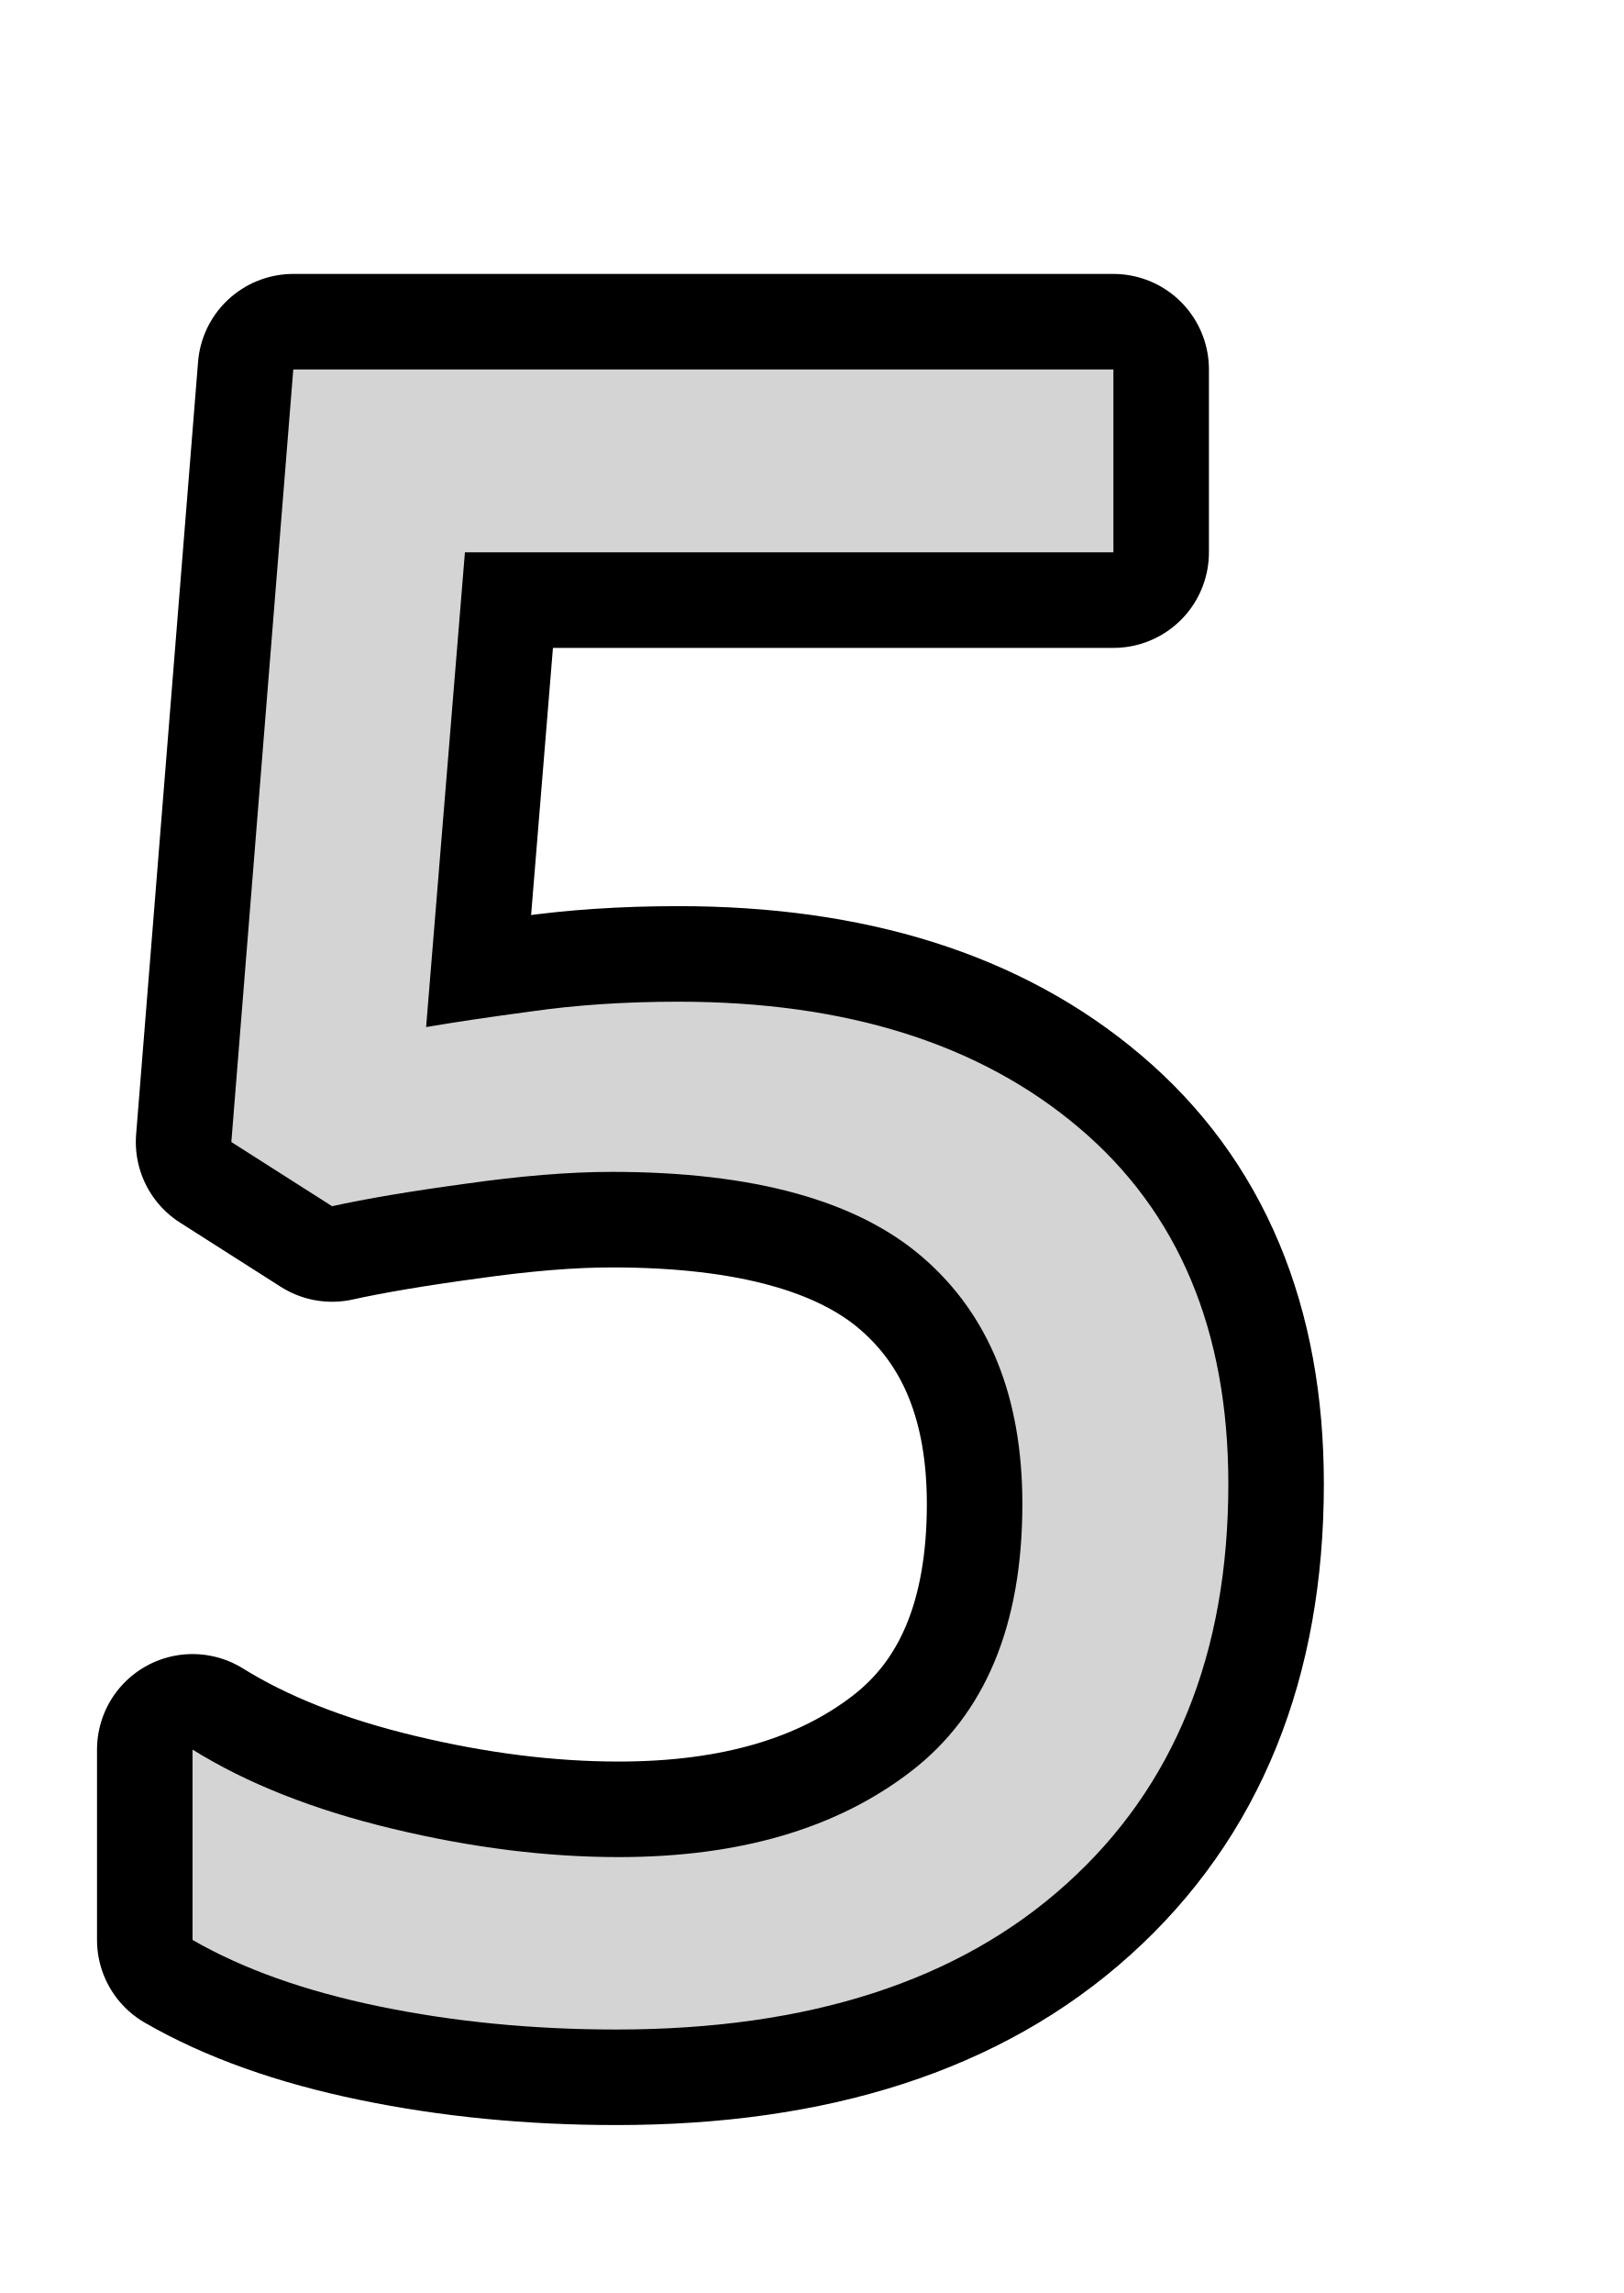
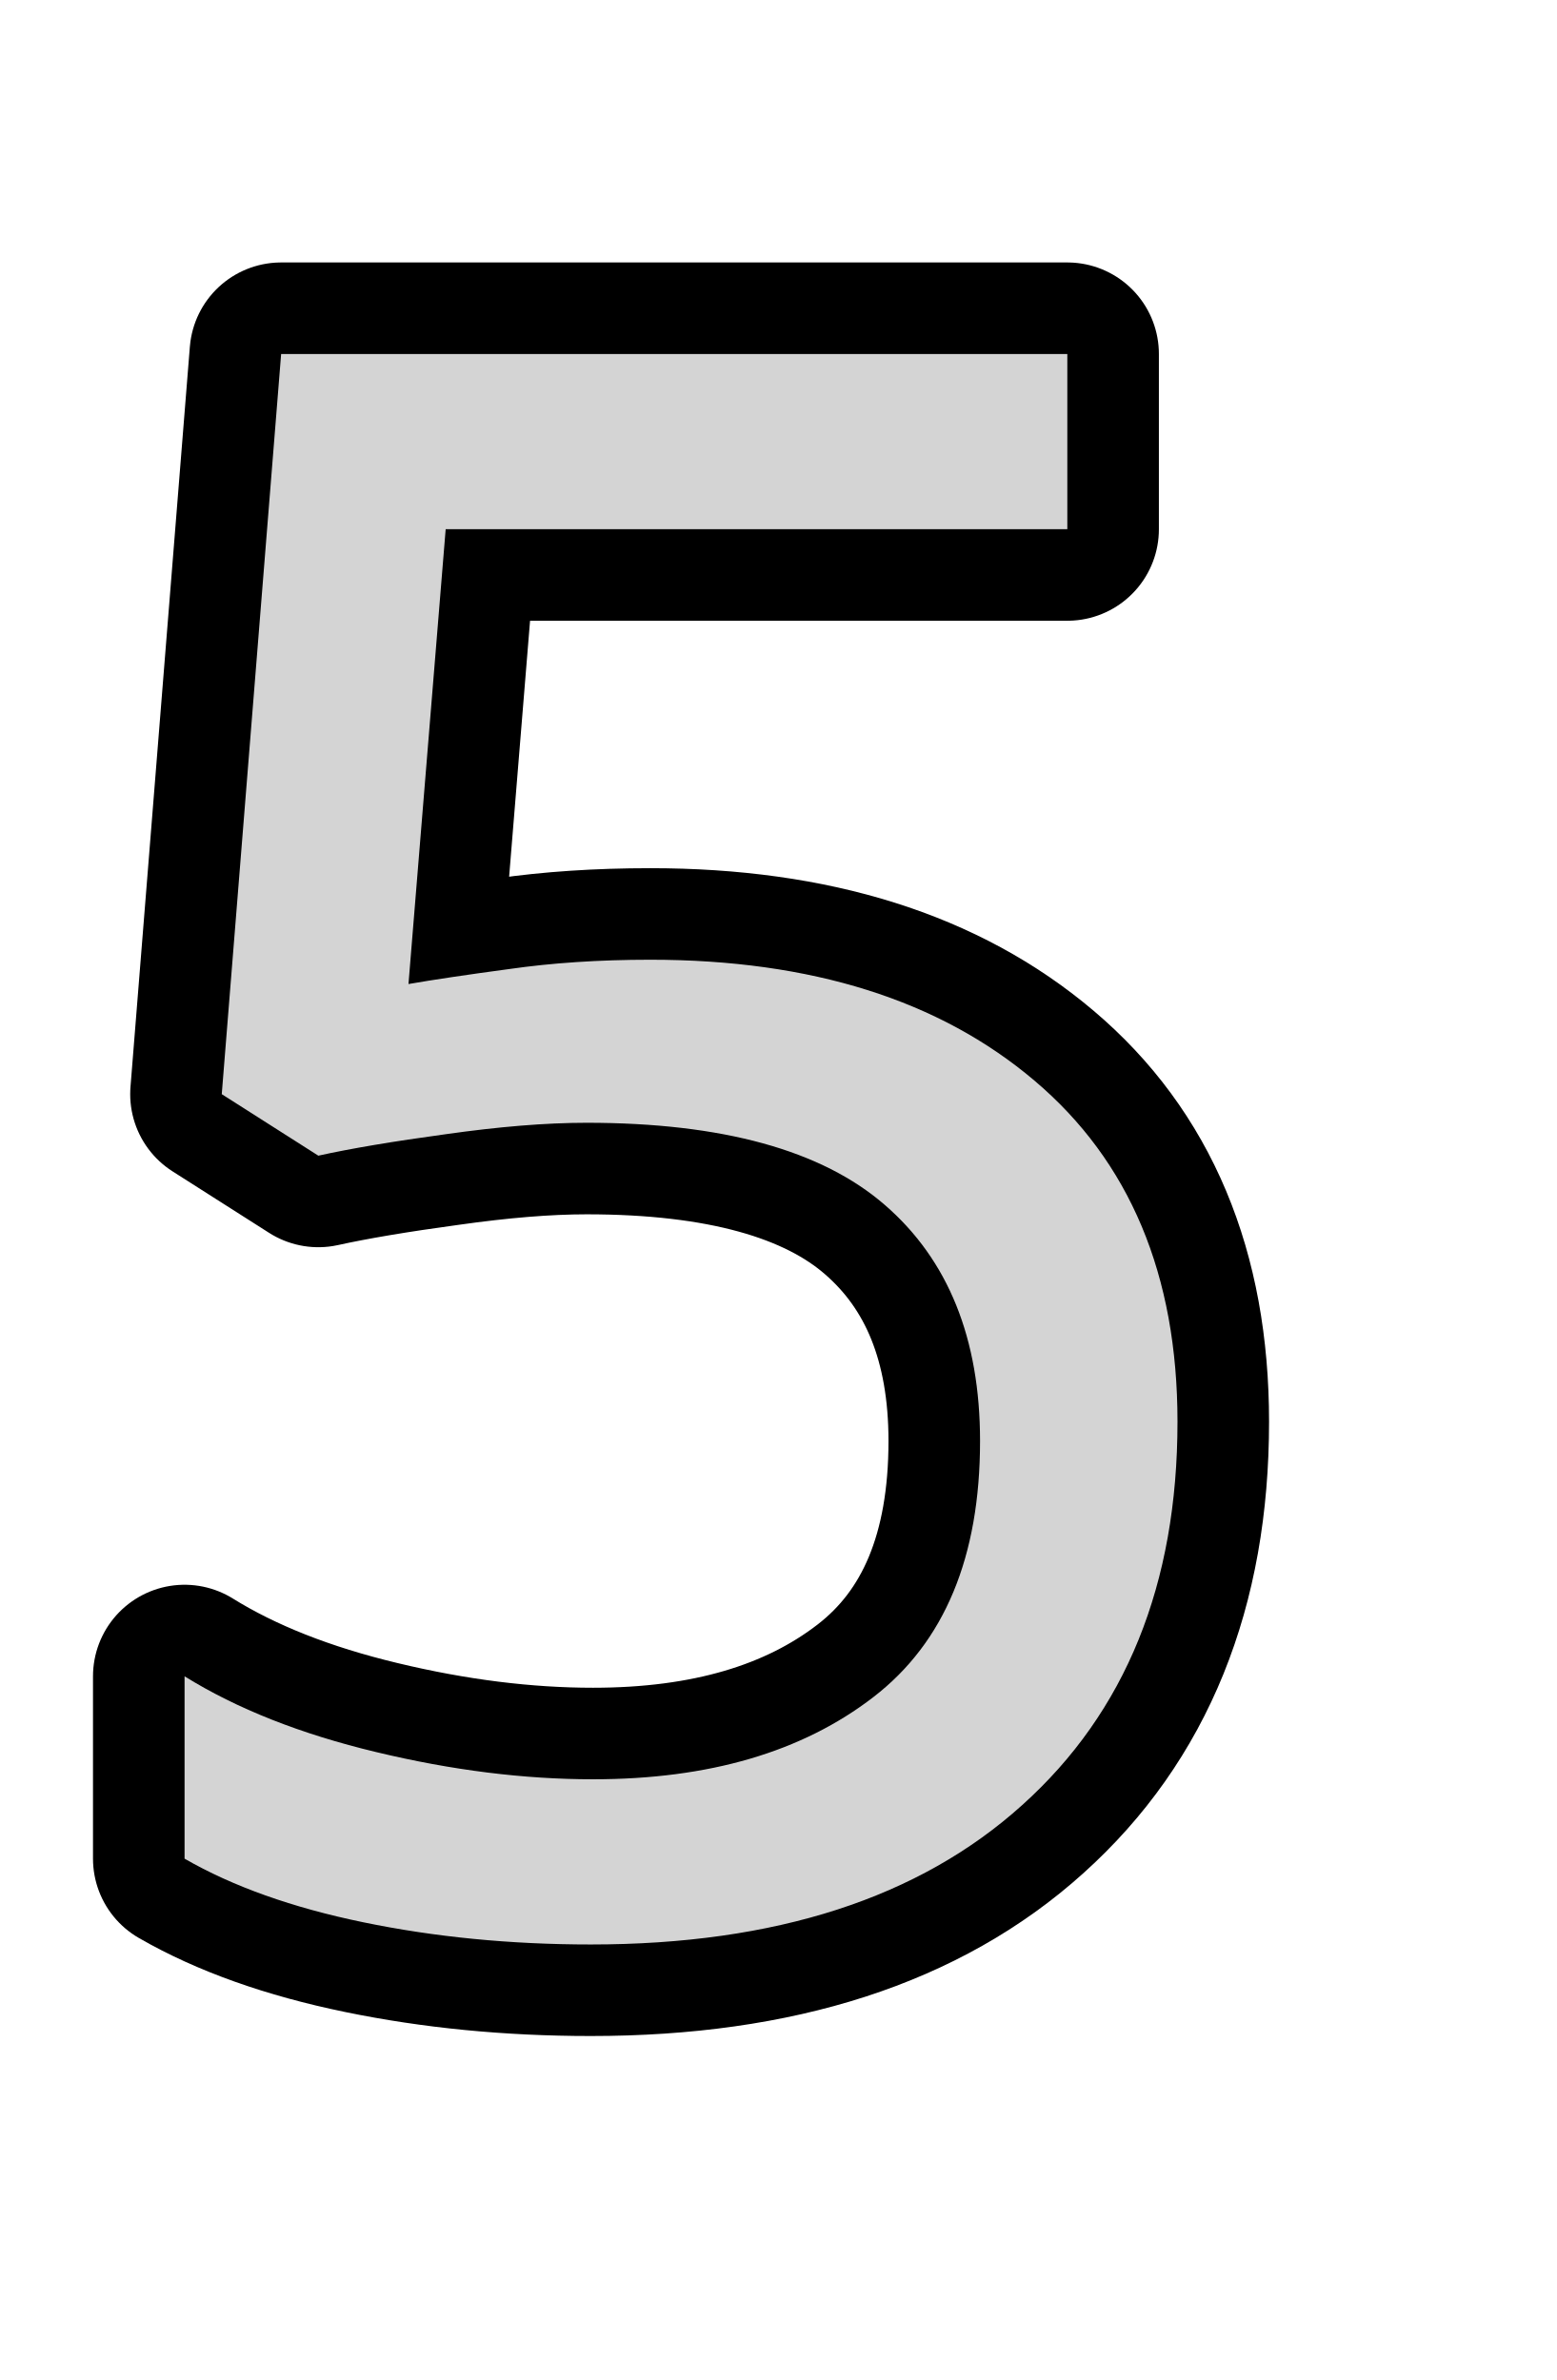
- <svg xmlns="http://www.w3.org/2000/svg" width="34" height="48" viewBox="0 0 34 48" version="1.1" id="svg1">
+ <svg xmlns="http://www.w3.org/2000/svg" width="34" height="52" viewBox="0 0 34 52" version="1.1" id="svg1">
  <defs id="defs1" />
  <g id="layer1">
    <text xml:space="preserve" style="font-style:normal;font-variant:normal;font-weight:normal;font-stretch:normal;font-size:48px;font-family:'Potta One';-inkscape-font-specification:'Potta One, Normal';font-variant-ligatures:normal;font-variant-caps:normal;font-variant-numeric:normal;font-variant-east-asian:normal;text-align:start;letter-spacing:-2px;text-anchor:start;fill:#d4d4d4;fill-opacity:1;stroke:#000000;stroke-width:4;stroke-linecap:round;stroke-linejoin:round;stroke-dasharray:none;stroke-opacity:1;paint-order:stroke fill markers" x="1" y="42" id="text1">
      <tspan id="tspan1" x="1" y="42">5</tspan>
    </text>
  </g>
</svg>
